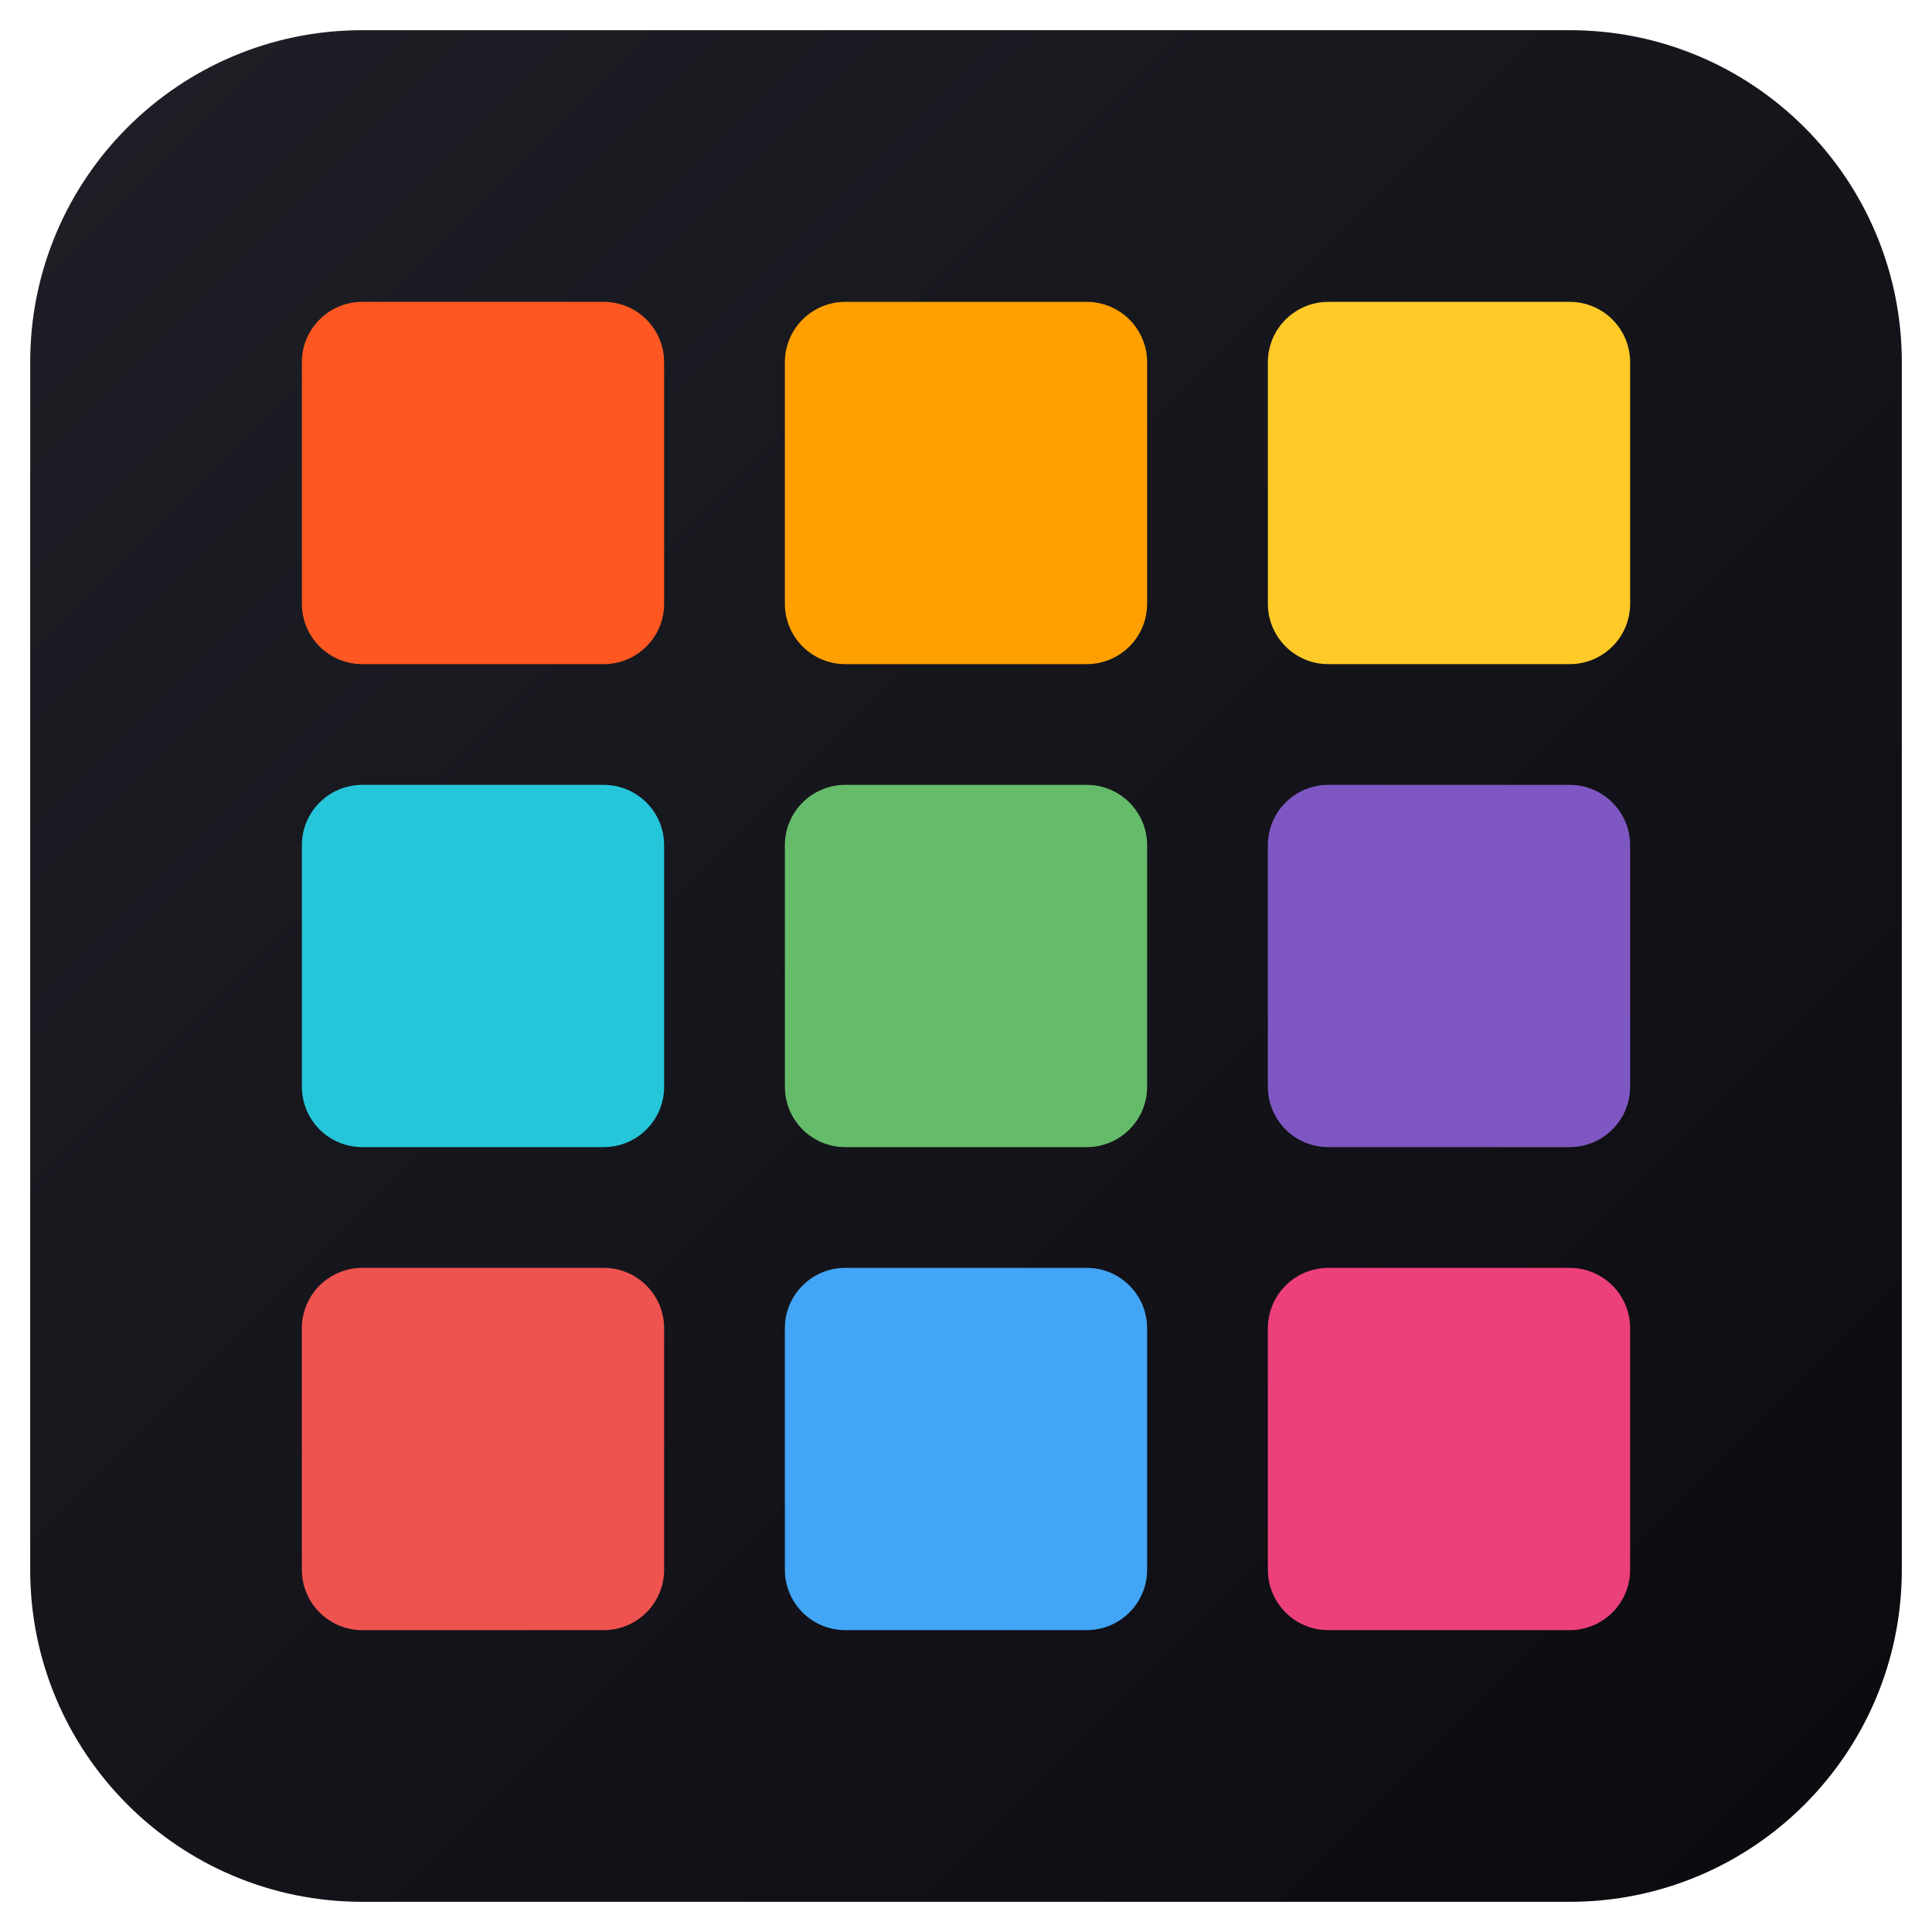
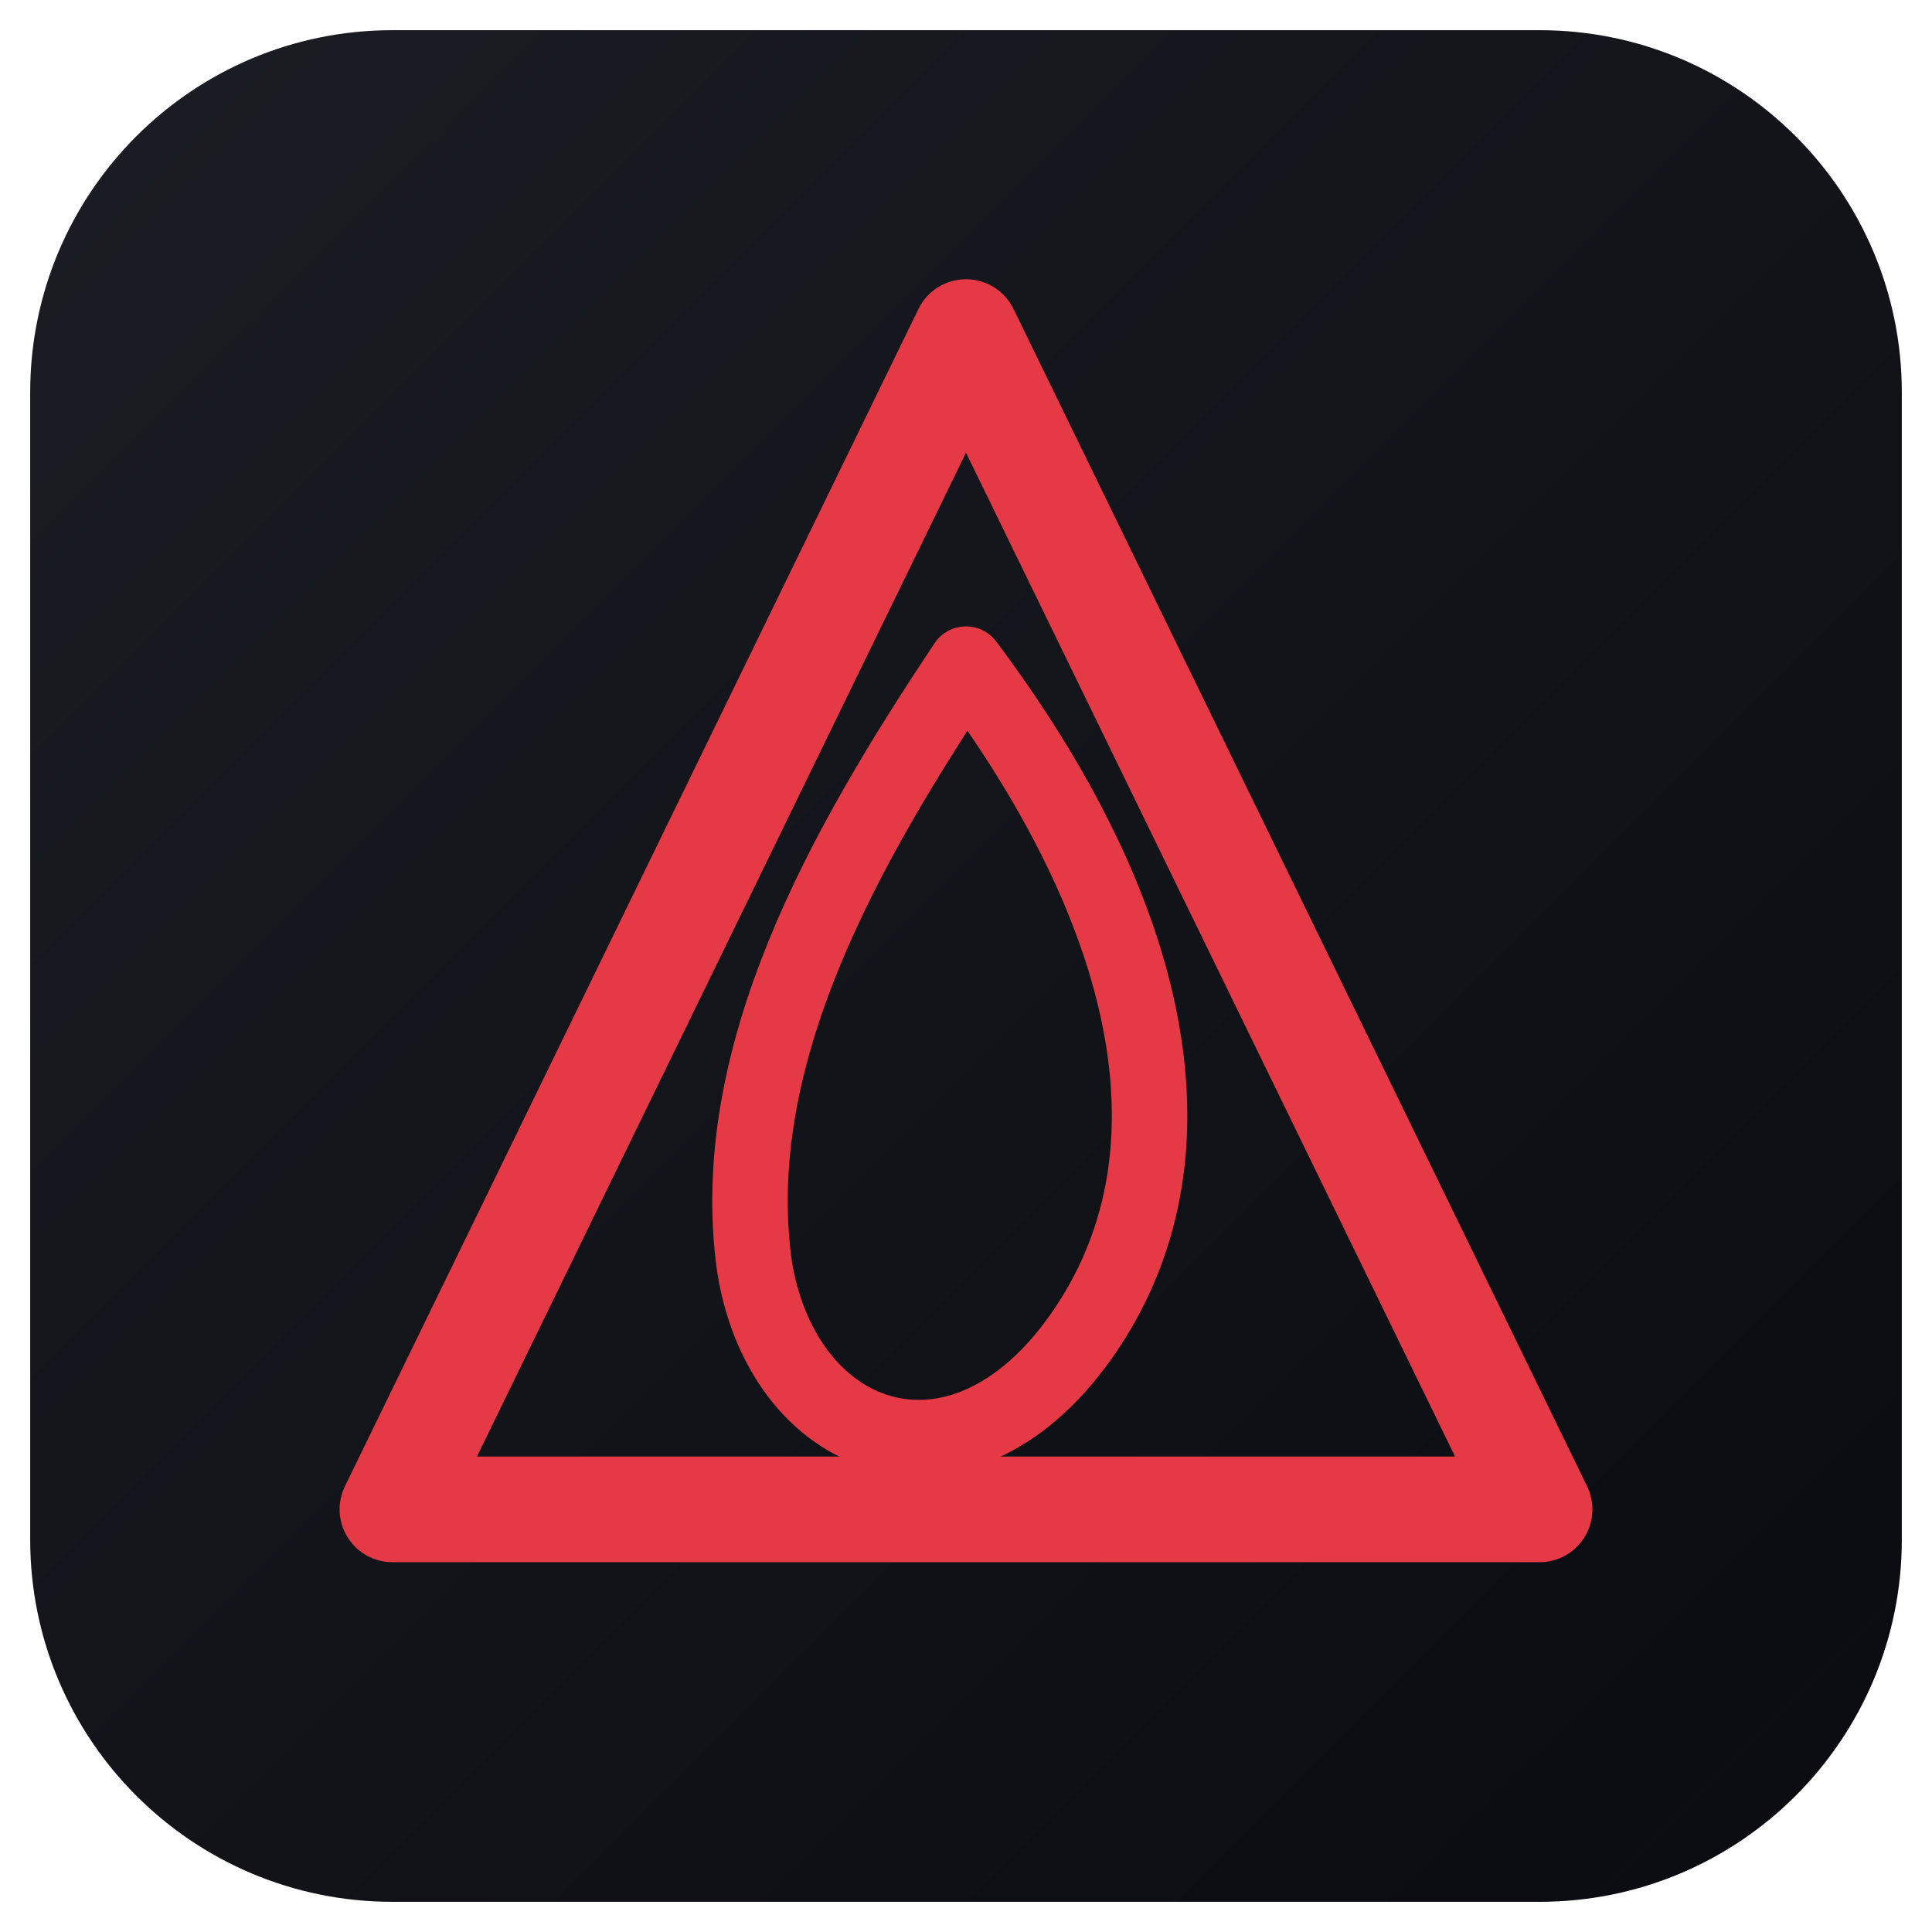
<svg xmlns="http://www.w3.org/2000/svg" viewBox="0 0 128 128" width="128" height="128">
  <defs>
    <linearGradient id="bg" x1="0%" y1="0%" x2="100%" y2="100%">
-       <stop offset="0%" stop-color="#1f1f27" />
-       <stop offset="100%" stop-color="#0a0a0f" />
+       <stop offset="0%" stop-color="#1B1D24" />
+       <stop offset="100%" stop-color="#0A0B10" />
    </linearGradient>
  </defs>
-   <rect x="2" y="2" width="124" height="124" rx="22" fill="url(#bg)" />
-   <g transform="translate(20 20)">
-     <rect x="0" y="0" width="24" height="24" rx="4" fill="#ff5722" />
-     <rect x="32" y="0" width="24" height="24" rx="4" fill="#ffa000" />
-     <rect x="64" y="0" width="24" height="24" rx="4" fill="#ffca28" />
-     <rect x="0" y="32" width="24" height="24" rx="4" fill="#26c6da" />
-     <rect x="32" y="32" width="24" height="24" rx="4" fill="#66bb6a" />
-     <rect x="64" y="32" width="24" height="24" rx="4" fill="#7e57c2" />
-     <rect x="0" y="64" width="24" height="24" rx="4" fill="#ef5350" />
-     <rect x="32" y="64" width="24" height="24" rx="4" fill="#42a5f5" />
-     <rect x="64" y="64" width="24" height="24" rx="4" fill="#ec407a" />
+   <rect x="2" y="2" width="124" height="124" rx="24" fill="url(#bg)" />
+   <g fill="none" stroke="#E63946" stroke-linejoin="round" stroke-linecap="round">
+     <path d="M 64 22              L 102 100              L 26  100              Z" stroke-width="7" />
+     <path d="M 64 44              C 76 60 80 76 72 88              C 64 100 52 96 50 84              C 48 70 56 56 64 44 Z" stroke-width="5" />
  </g>
</svg>
